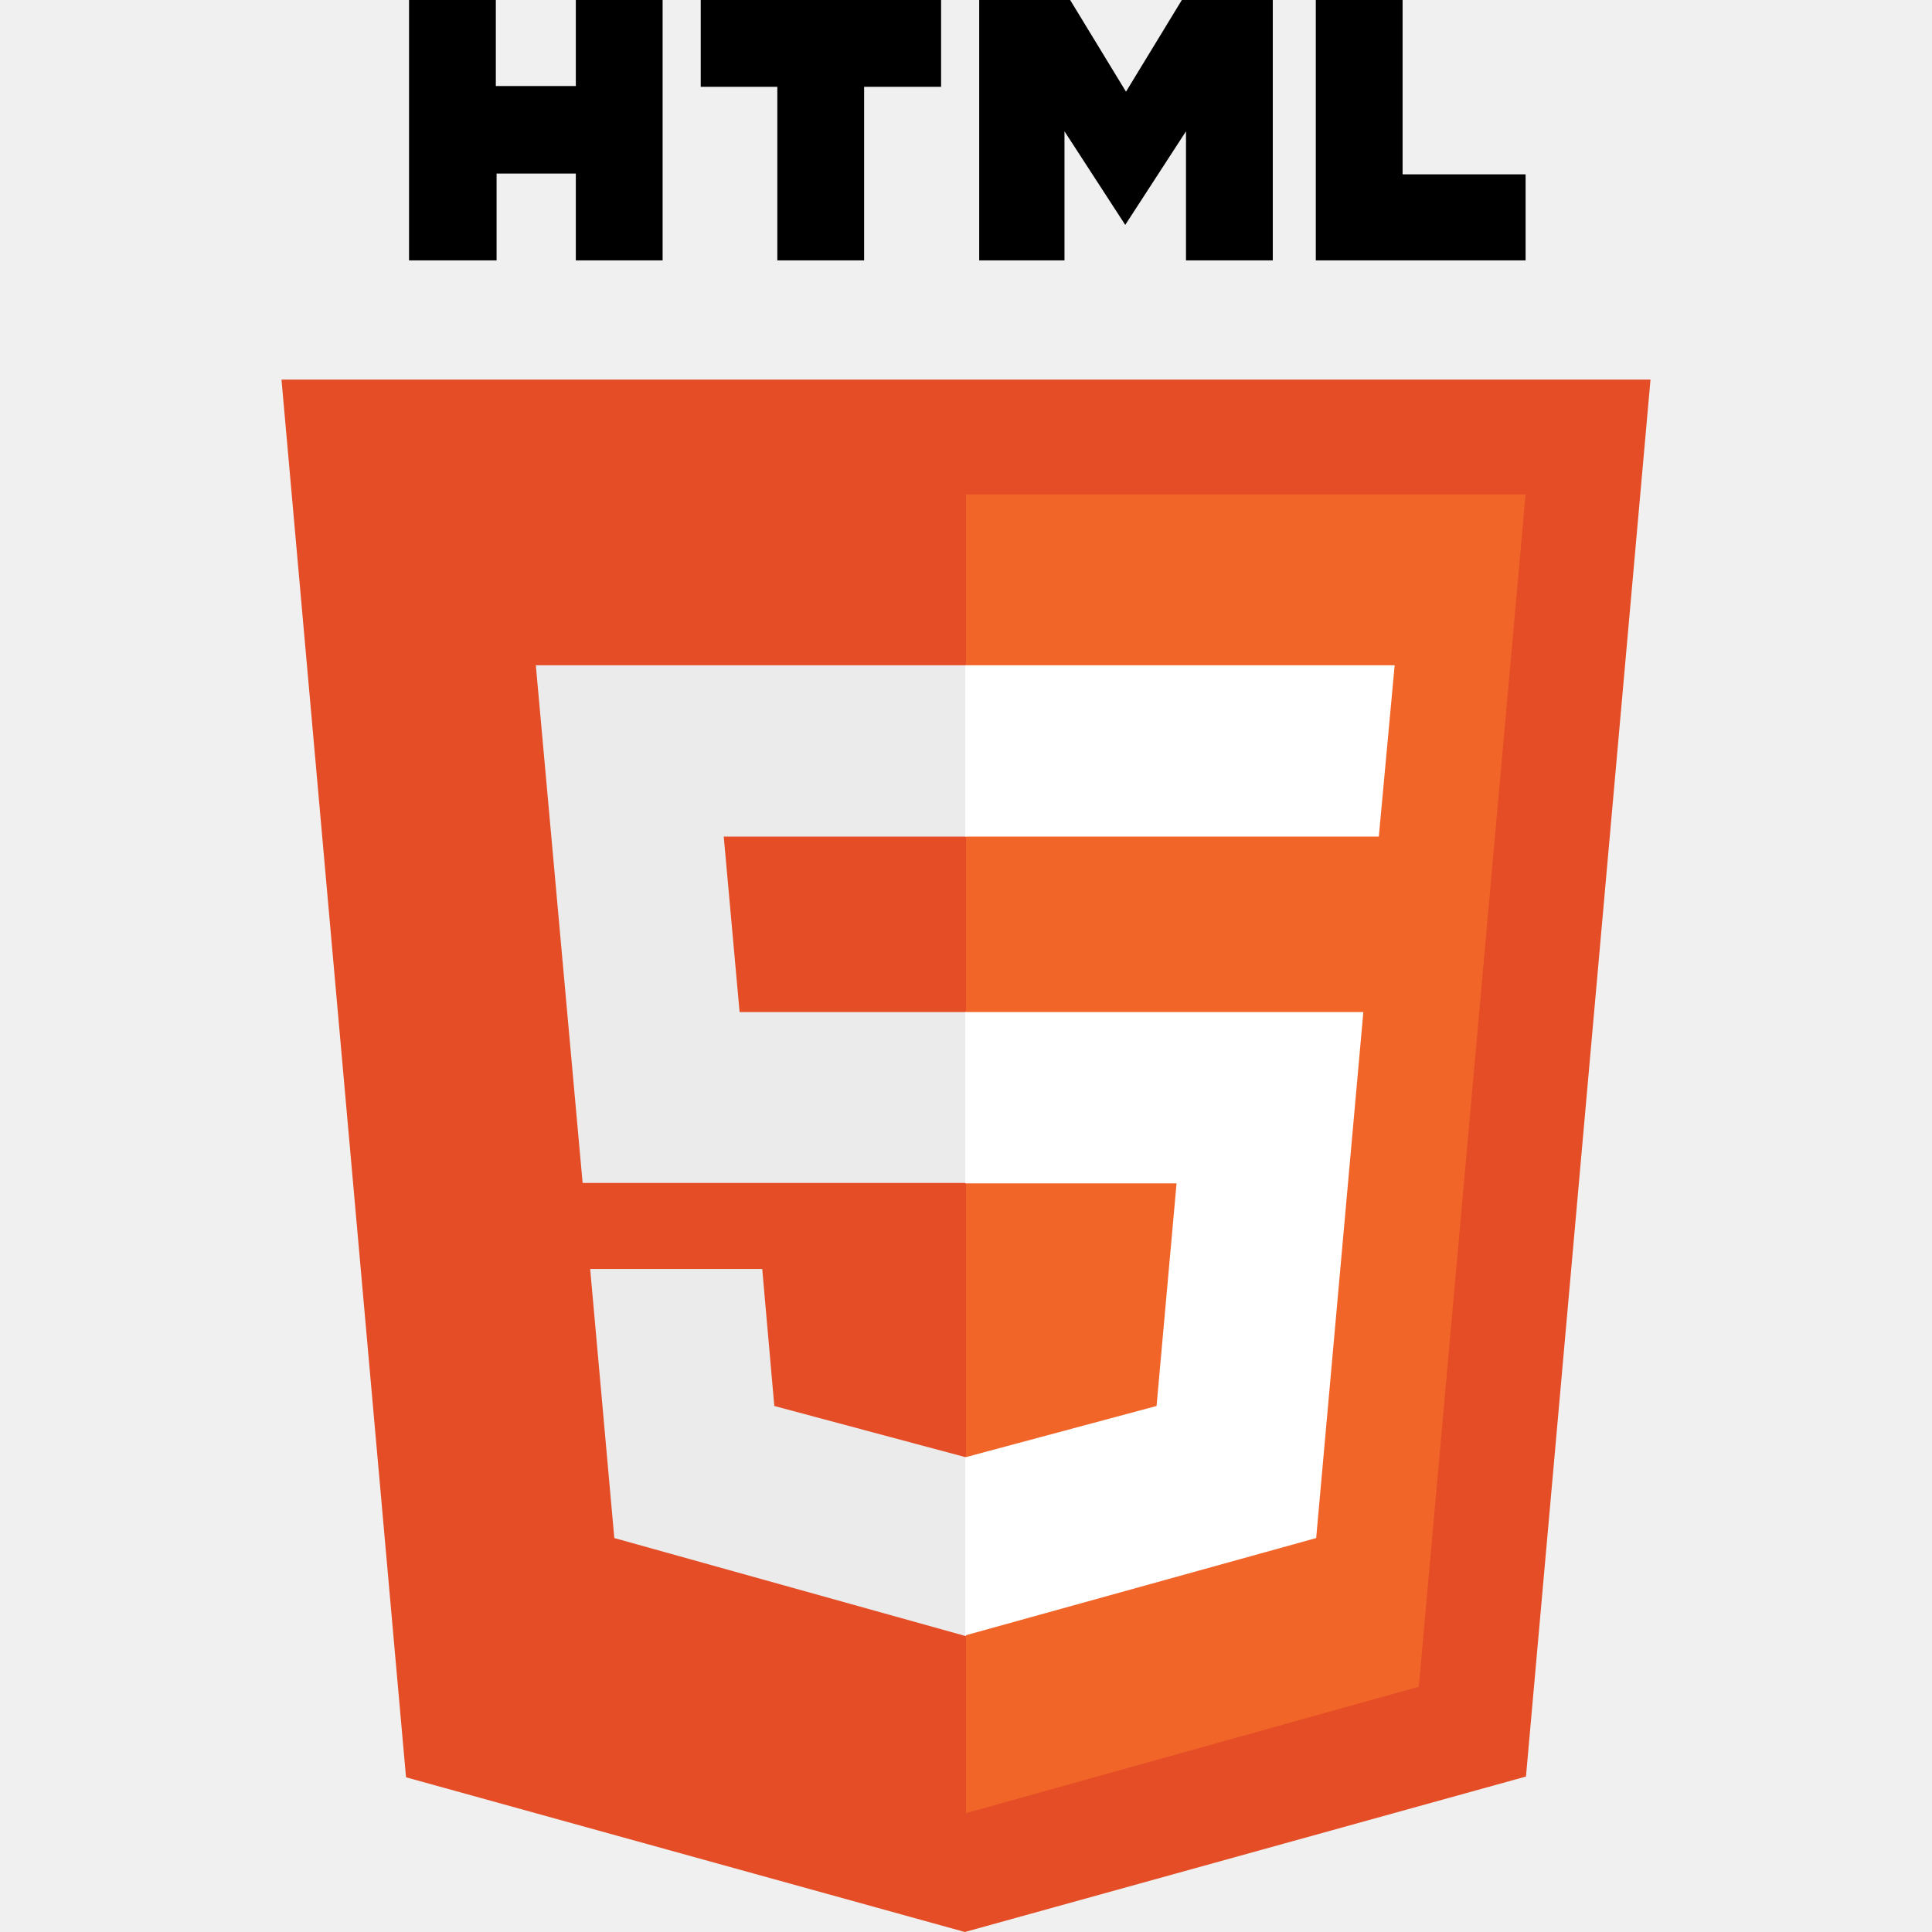
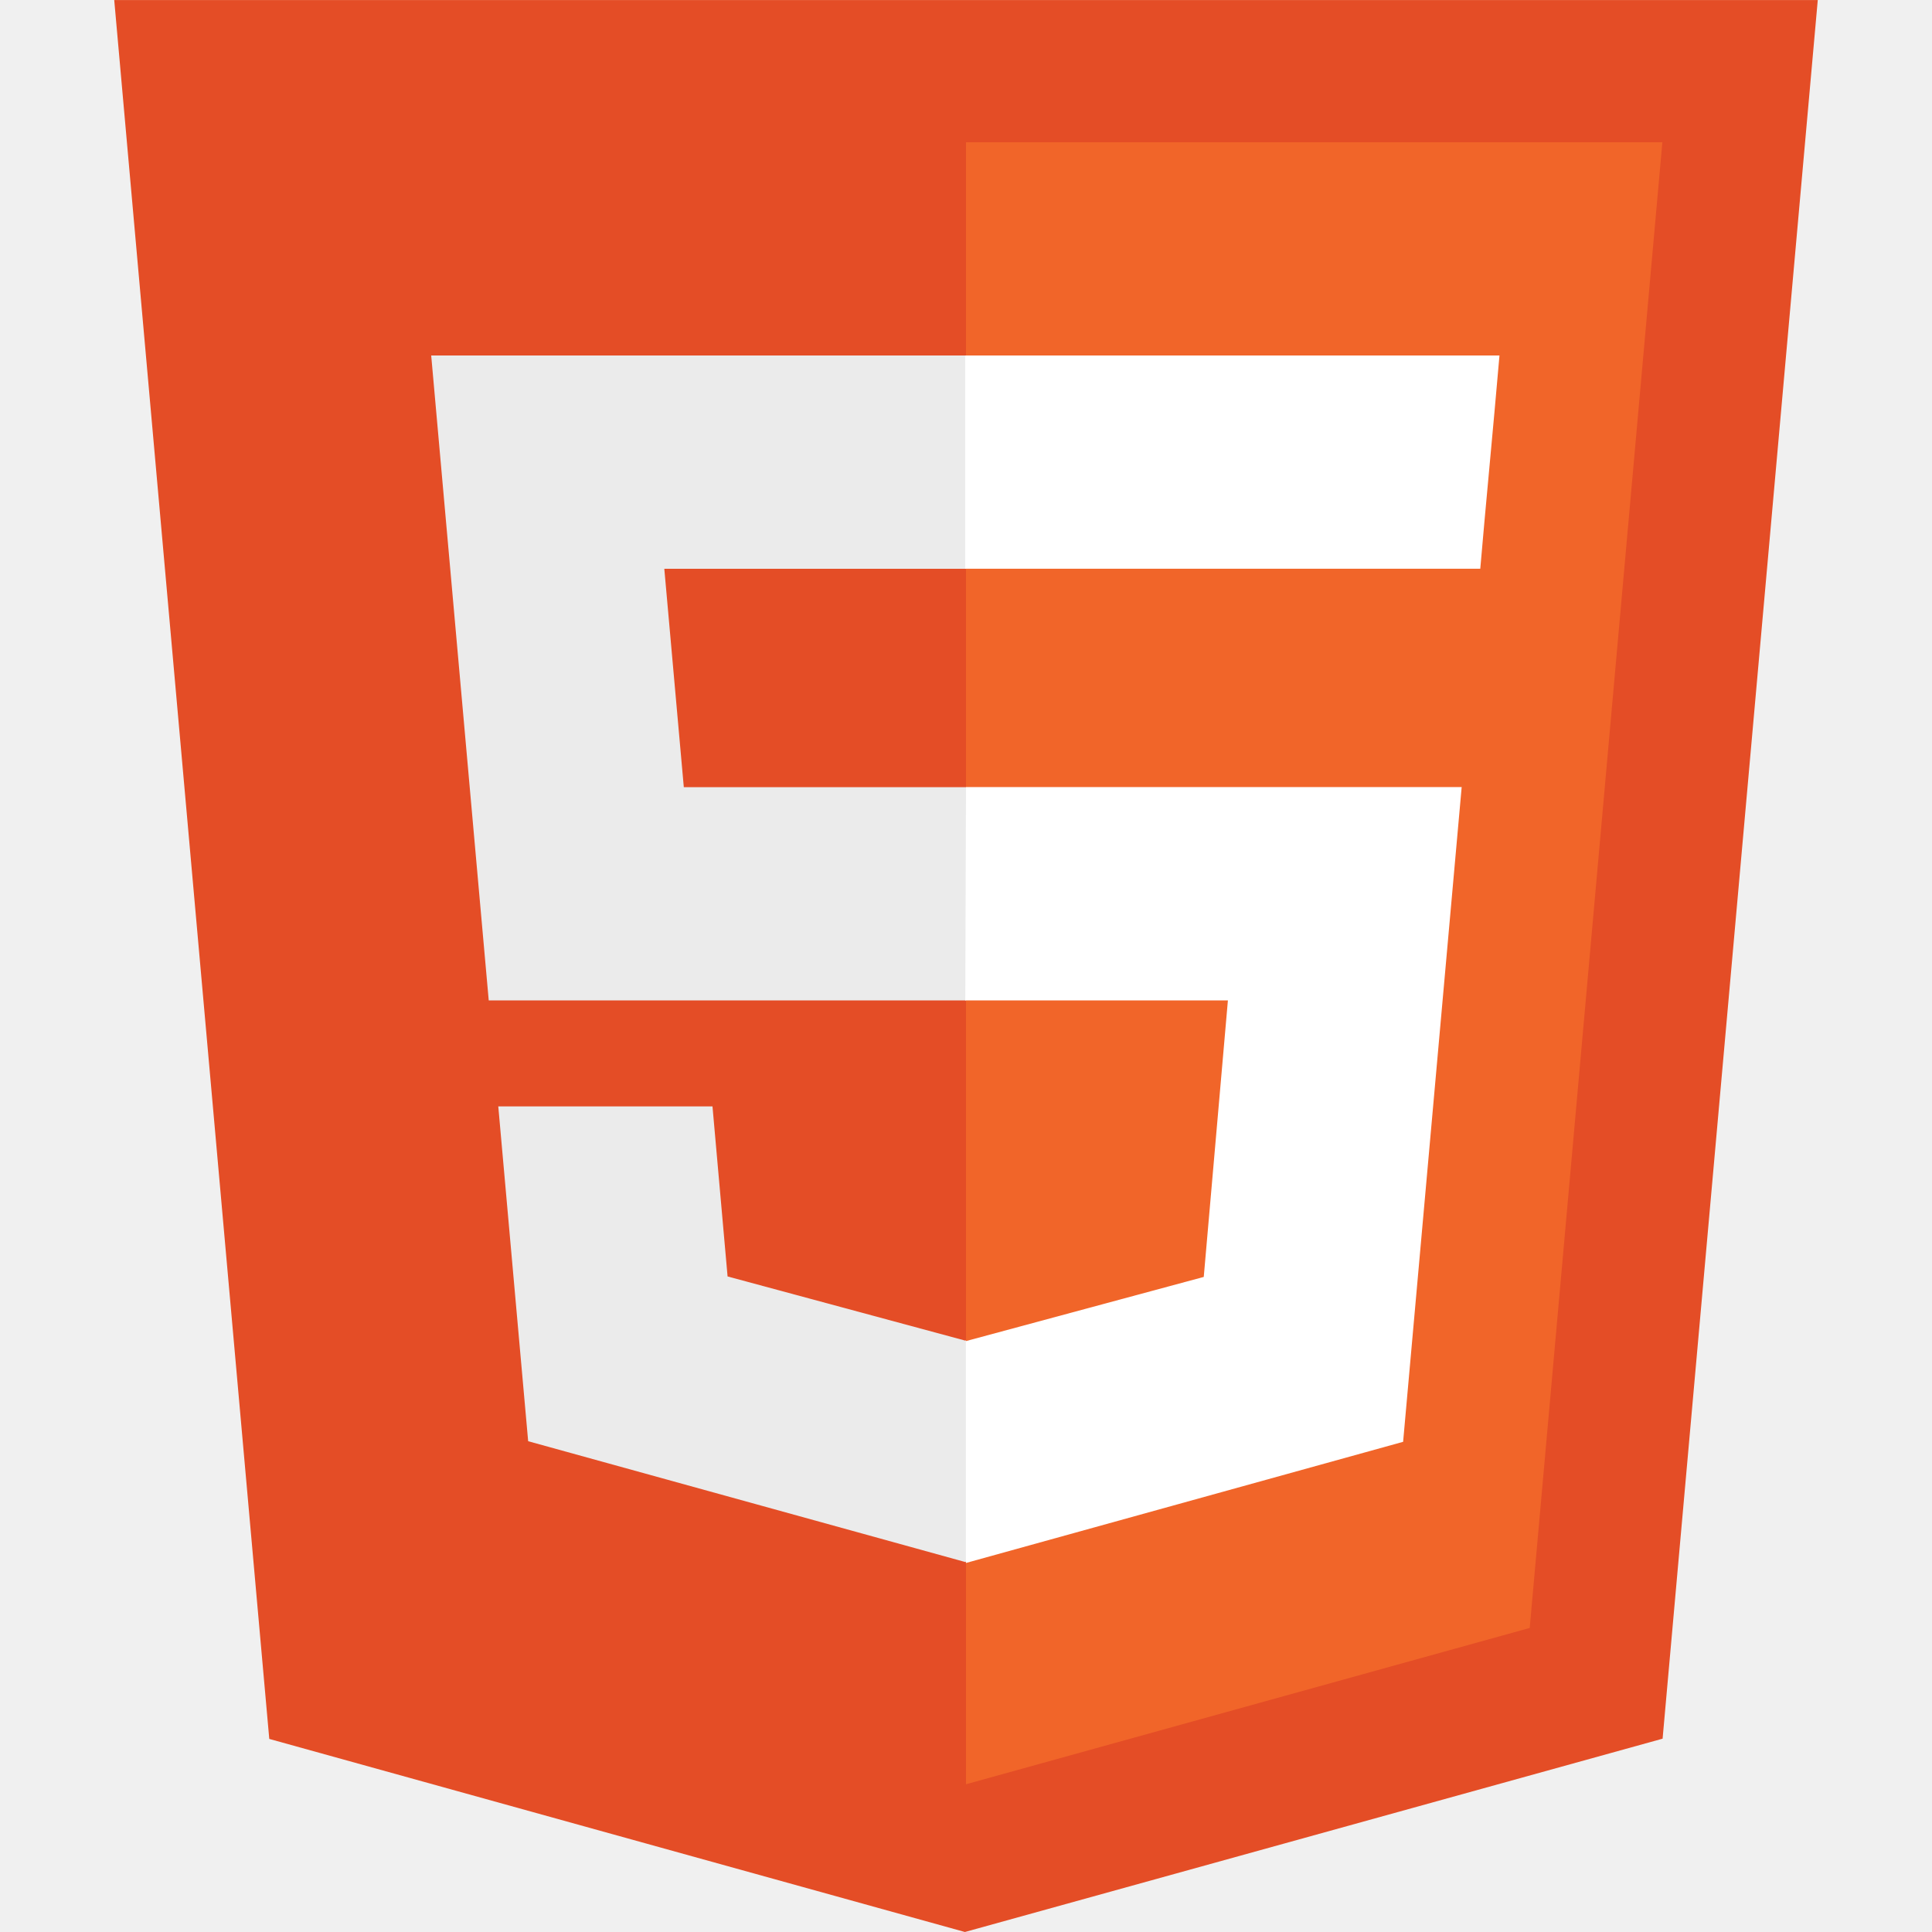
- <svg xmlns="http://www.w3.org/2000/svg" viewBox="0 0 512 512" width="512" height="512">
-   <path d="M108.4 0h23v22.8h21.2V0h23v69h-23V46h-21v23h-23.2M206 23h-20.3V0h63.7v23H229v46h-23M259.5 0h24.1l14.8 24.3L313.2 0h24.1v69h-23V34.8l-16.1 24.8l-16.1-24.8v34.2h-22.6M348.7 0h23v46.2h32.6V69h-55.6" />
-   <path fill="#e44d26" d="M107.6 471l-33-370.4h362.8l-33 370.2L255.7 512" />
-   <path fill="#f16529" d="M256 480.5V131H404.3L376 447" />
-   <path fill="#ebebeb" d="M142 176.3h114v45.4h-64.2l4.2 46.5h60v45.3H154.4M156.4 336.3H202l3.2 36.3 50.8 13.6v47.4l-93.2-26" />
-   <path fill="#fff" d="M369.6 176.3H255.8v45.4h109.6M361.3 268.2H255.8v45.4h56l-5.3 59-50.7 13.6v47.2l93-25.8" />
+ <svg xmlns="http://www.w3.org/2000/svg" width="64" height="64" viewBox="0 0 32 32">
+   <path d="M4.46 28.802L1.892.001h28.216l-2.57 28.797L15.982 32z" fill="#e44d26" />
+   <path d="M25.337 26.964l2.197-24.608H16v27.197z" fill="#f16529" />
+   <path d="M15.988 5.888H7.142l.953 10.682H16v-3.532h-4.674l-.323-3.617H16V5.888zM16 22.2l-.015.004-3.934-1.062-.25-2.817H8.253l.495 5.546 7.236 2 .016-.005z" fill="#ebebeb" />
+   <path d="M15.988 16.57h4.35l-.4 4.58-3.94 1.063v3.675l7.242-2.007.97-10.845H16zm8.764-9.734l.084-.948h-8.85V9.42h8.532l.07-.794z" fill="#fff" />
</svg>
